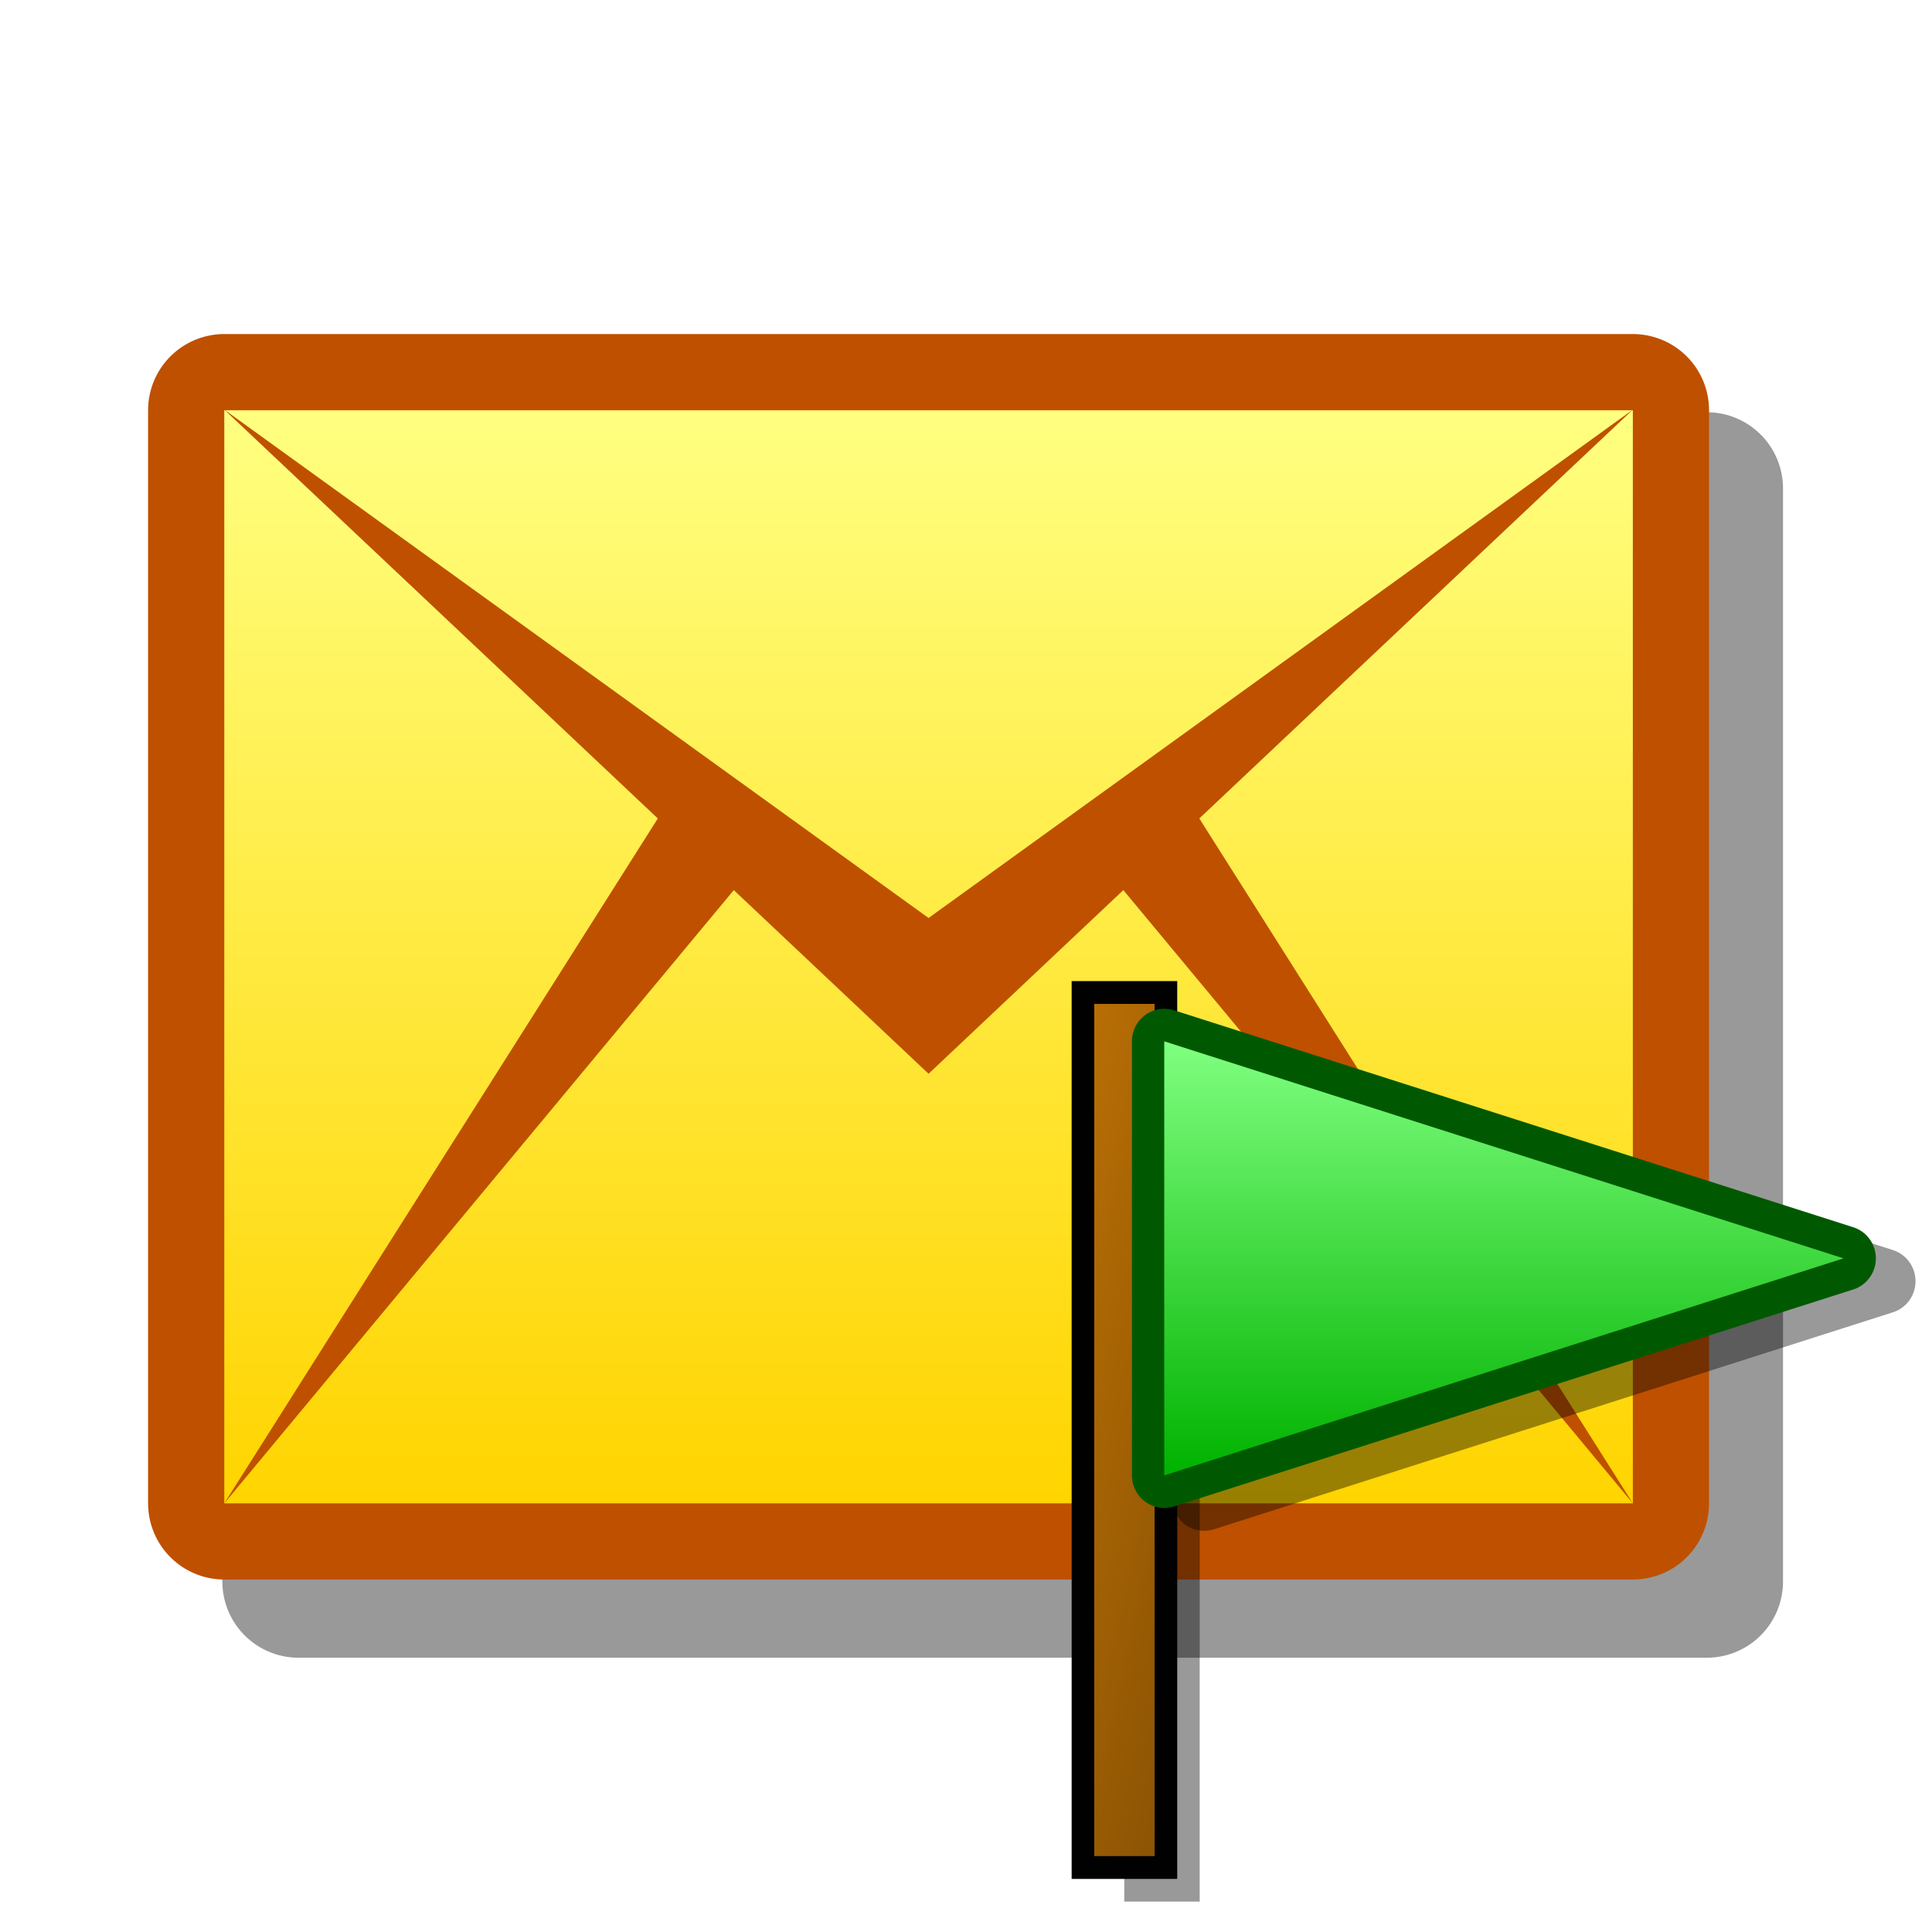
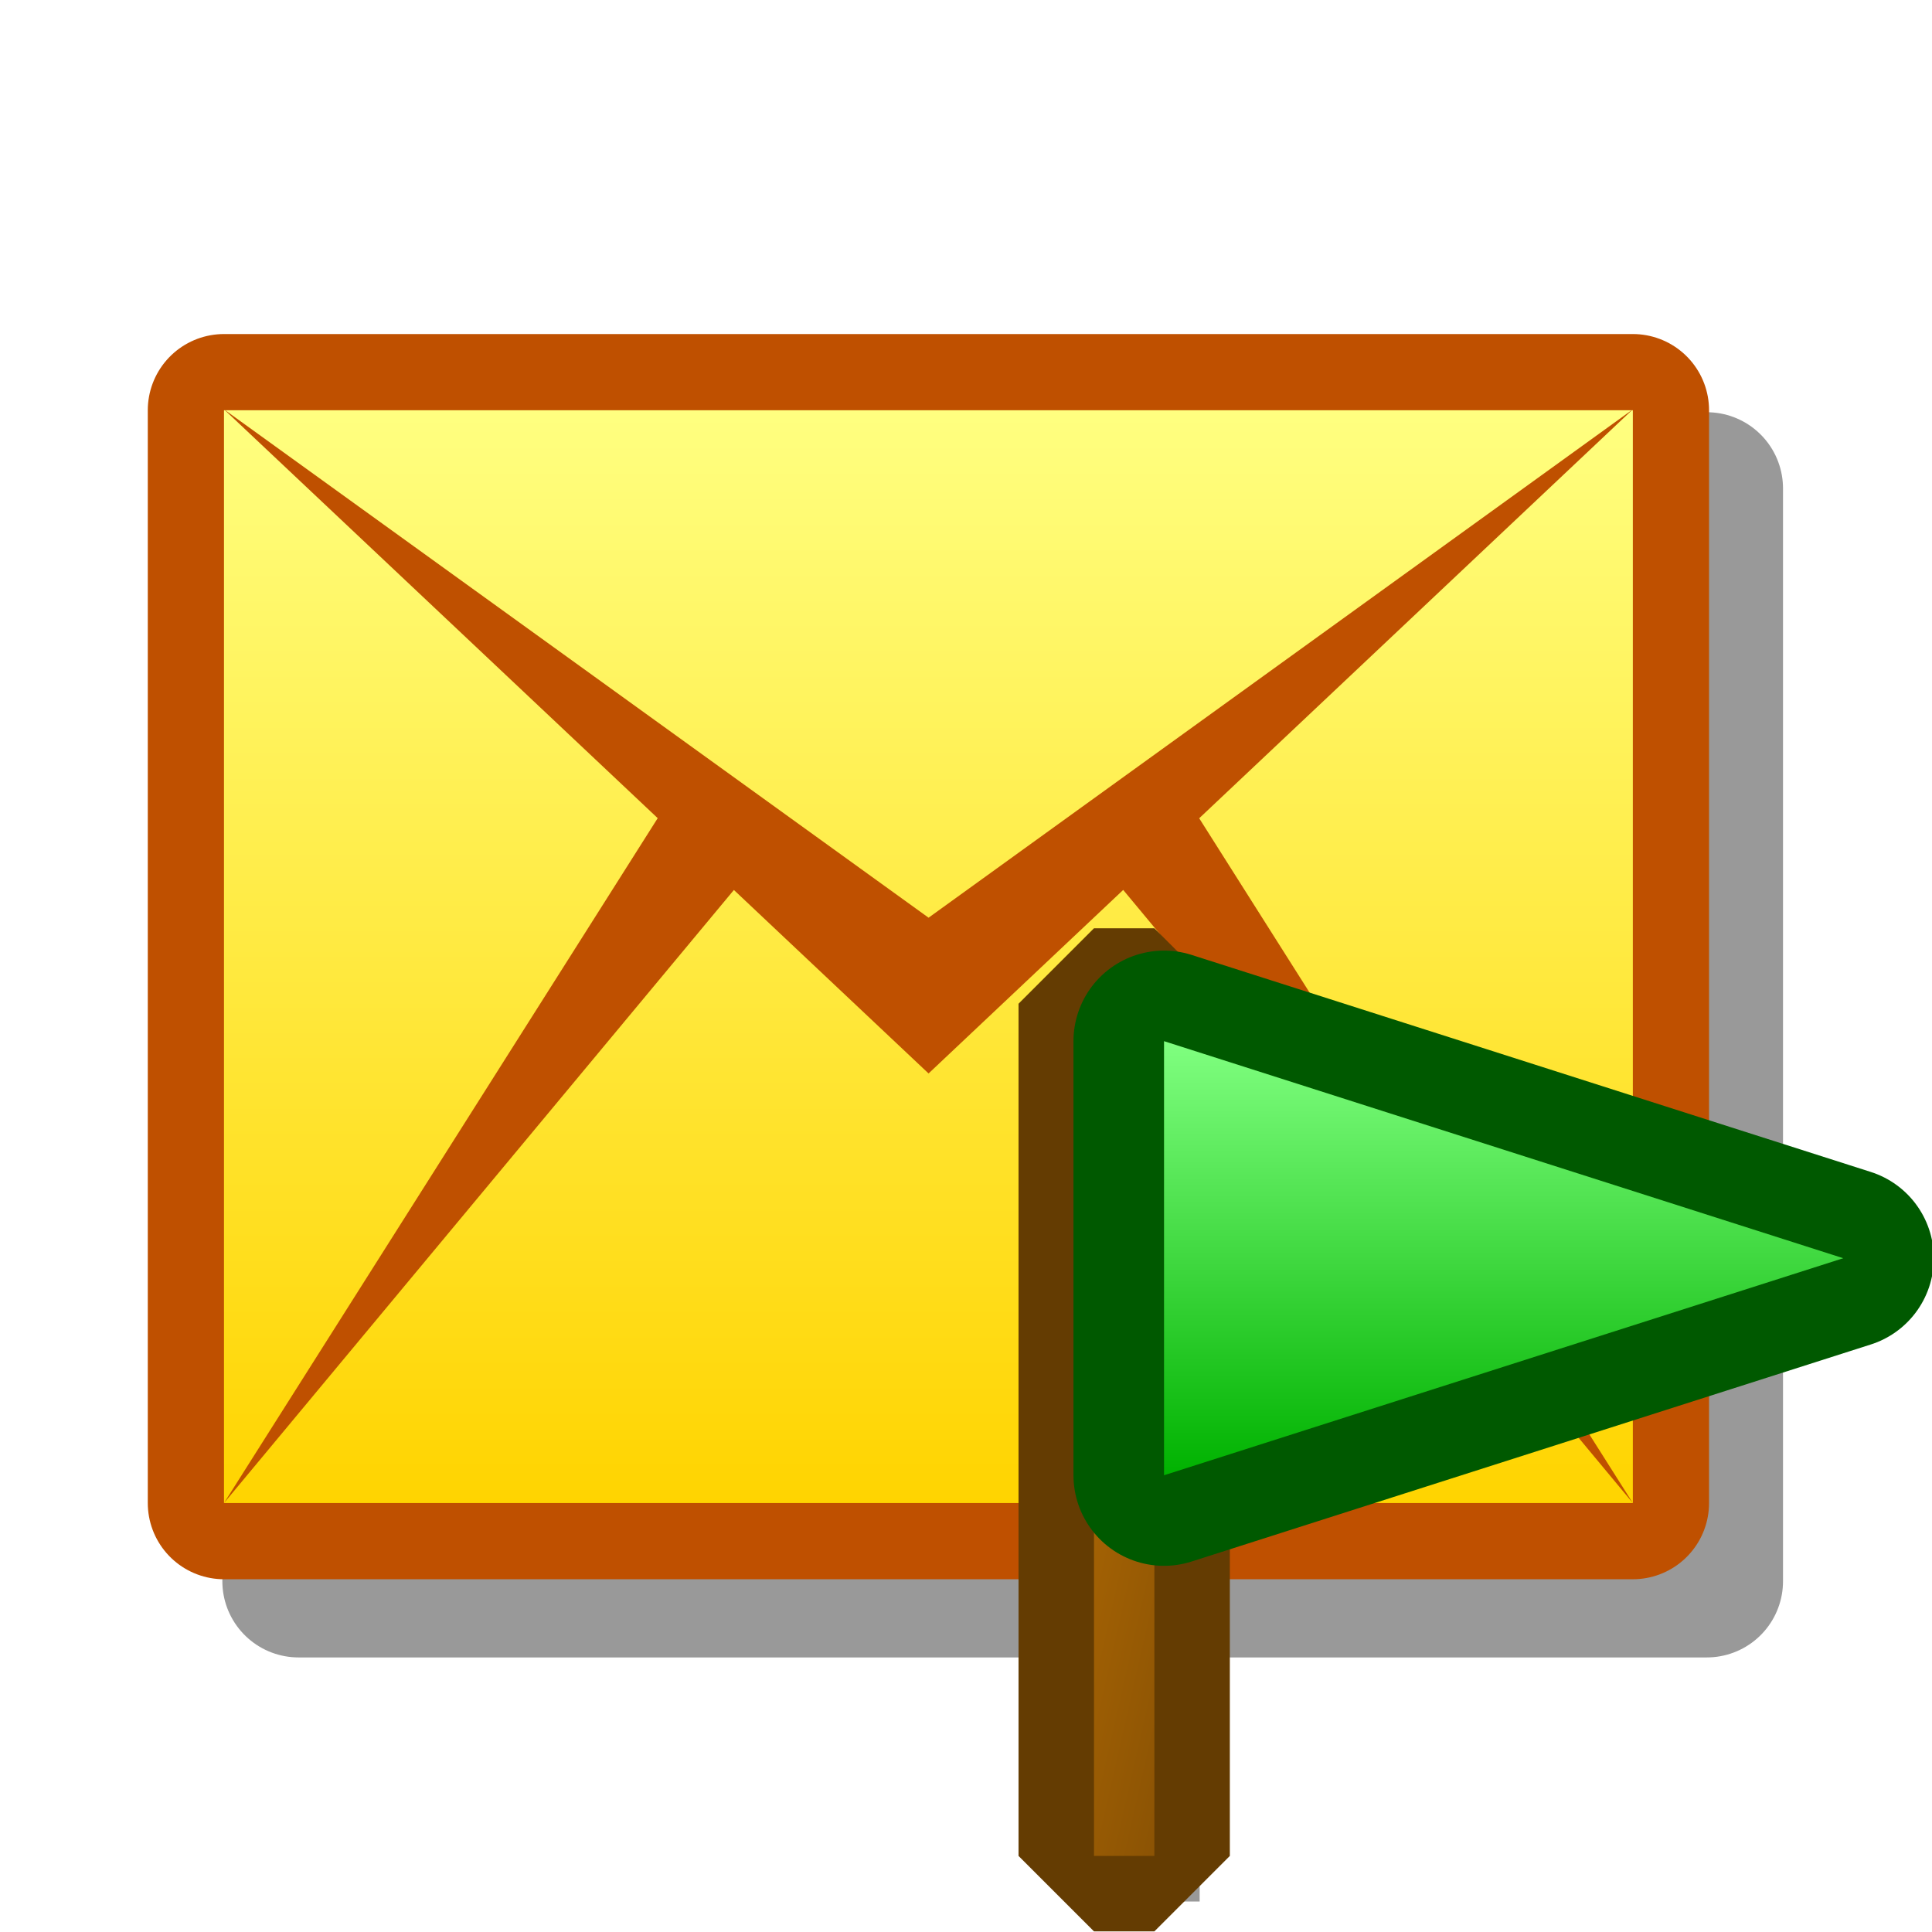
<svg xmlns="http://www.w3.org/2000/svg" version="1.1" width="64" height="64" color-interpolation="linearRGB">
  <g>
-     <path style="fill:none; stroke:#000000; stroke-opacity:0.4; stroke-width:5.049; stroke-linecap:round; stroke-linejoin:round" d="M9.89 16.18H56.54V52.39H9.89V16.18z" />
-     <path style="fill:none; stroke:#bf5000; stroke-width:5.049; stroke-linecap:round; stroke-linejoin:round" d="M7.43 13.59H54.09V49.8H7.43V13.59z" />
-     <linearGradient id="gradient0" gradientUnits="userSpaceOnUse" x1="162.14" y1="13.59" x2="162.14" y2="49.8">
+     <path style="fill:none; stroke:#000000; stroke-opacity:0.4; stroke-width:5.049; stroke-linecap:round; stroke-linejoin:round" d="M9.89 16.18H56.54V52.38H9.89V16.18z" />
+     <path style="fill:none; stroke:#bf5000; stroke-width:5.049; stroke-linecap:round; stroke-linejoin:round" d="M7.42 13.59H54.09V49.79H7.42V13.59z" />
+     <linearGradient id="gradient0" gradientUnits="userSpaceOnUse" x1="162.13" y1="13.59" x2="162.13" y2="49.79">
      <stop offset="0" stop-color="#ffff80" />
      <stop offset="1" stop-color="#ffd400" />
    </linearGradient>
-     <path style="fill:url(#gradient0)" d="M7.43 13.59H54.09V49.8H7.43V13.59z" />
-     <path style="fill:#bf5000" d="M54.09 13.57L30.76 30.41L7.43 13.57L30.76 35.57L54.09 13.57z            M54.09 49.8L39.36 26.53L36.9 29.11L54.09 49.8z            M24.62 29.11L22.16 26.53L7.43 49.8L24.62 29.11z" />
-     <path style="fill:#000000; fill-opacity:0.4" d="M7.99 4.99V62.99H12.99V4.99H7.99z" transform="matrix(0.4996,0,0,0.5041,33.2516,31.2396)" />
-     <path style="fill:none; stroke:#010101; stroke-width:3" d="M6 4V60H10V4H6z" transform="matrix(0.4996,0,0,0.5041,33.2516,31.2396)" />
-     <linearGradient id="gradient1" gradientUnits="userSpaceOnUse" x1="15.52" y1="-62.83" x2="45.15" y2="-56.15">
+     <path style="fill:url(#gradient0)" d="M7.42 13.59H54.09V49.79H7.42V13.59z" />
+     <path style="fill:#bf5000" d="M54.09 13.56L30.76 30.4L7.42 13.56L30.76 35.56L54.09 13.56z            M54.09 49.79L39.36 26.53L36.9 29.11L54.09 49.79z            M24.62 29.11L22.15 26.53L7.42 49.79L24.62 29.11z" />
+     <path style="fill:#000000; fill-opacity:0.4" d="M37.24 33.75V62.99H39.74V33.75H37.24z" />
+     <path style="fill:none; stroke:#643c02; stroke-width:5; stroke-linecap:round; stroke-linejoin:bevel" d="M36.24 33.25V61.48H38.24V33.25H36.24z" />
+     <linearGradient id="gradient1" gradientUnits="userSpaceOnUse" x1="41" y1="-0.43" x2="55.8" y2="2.93">
      <stop offset="0" stop-color="#754603" />
      <stop offset="0.115" stop-color="#bd7105" />
      <stop offset="1" stop-color="#754603" />
    </linearGradient>
-     <path style="fill:url(#gradient1)" d="M6 4V60H10V4H6z" transform="matrix(0.4996,0,0,0.5041,33.2516,31.2396)" />
-     <path style="fill:none; stroke:#000000; stroke-opacity:0.4; stroke-width:4.287; stroke-linecap:round; stroke-linejoin:round" d="M58.31 22.22L13.29 7.96V36.48L58.31 22.22z" transform="matrix(0.4996,0,0,0.5041,33.2516,31.2396)" />
-     <path style="fill:none; stroke:#005900; stroke-width:4.287; stroke-linecap:round; stroke-linejoin:round" d="M55.68 20.72L10.64 6.46V34.98L55.68 20.72z" transform="matrix(0.4996,0,0,0.5041,33.2516,31.2396)" />
-     <linearGradient id="gradient2" gradientUnits="userSpaceOnUse" x1="174.88" y1="6.46" x2="174.88" y2="34.98">
+     <path style="fill:url(#gradient1)" d="M36.24 33.25V61.48H38.24V33.25H36.24z" />
+     <path style="fill:none; stroke:#000000; stroke-opacity:0.4; stroke-width:2.152; stroke-linecap:round; stroke-linejoin:round" d="M62.38 42.44L39.89 35.25V49.62L62.38 42.44z" />
+     <path style="fill:none; stroke:#005900; stroke-width:6; stroke-linecap:round; stroke-linejoin:round" d="M61.06 41.68L38.56 34.49V48.87L61.06 41.68z" />
+     <linearGradient id="gradient2" gradientUnits="userSpaceOnUse" x1="120.62" y1="34.49" x2="120.62" y2="48.87">
      <stop offset="0" stop-color="#80ff80" />
      <stop offset="1" stop-color="#00b200" />
    </linearGradient>
-     <path style="fill:url(#gradient2)" d="M55.68 20.72L10.64 6.46V34.98L55.68 20.72z" transform="matrix(0.4996,0,0,0.5041,33.2516,31.2396)" />
+     <path style="fill:url(#gradient2)" d="M61.06 41.68L38.56 34.49V48.87L61.06 41.68z" />
  </g>
</svg>
